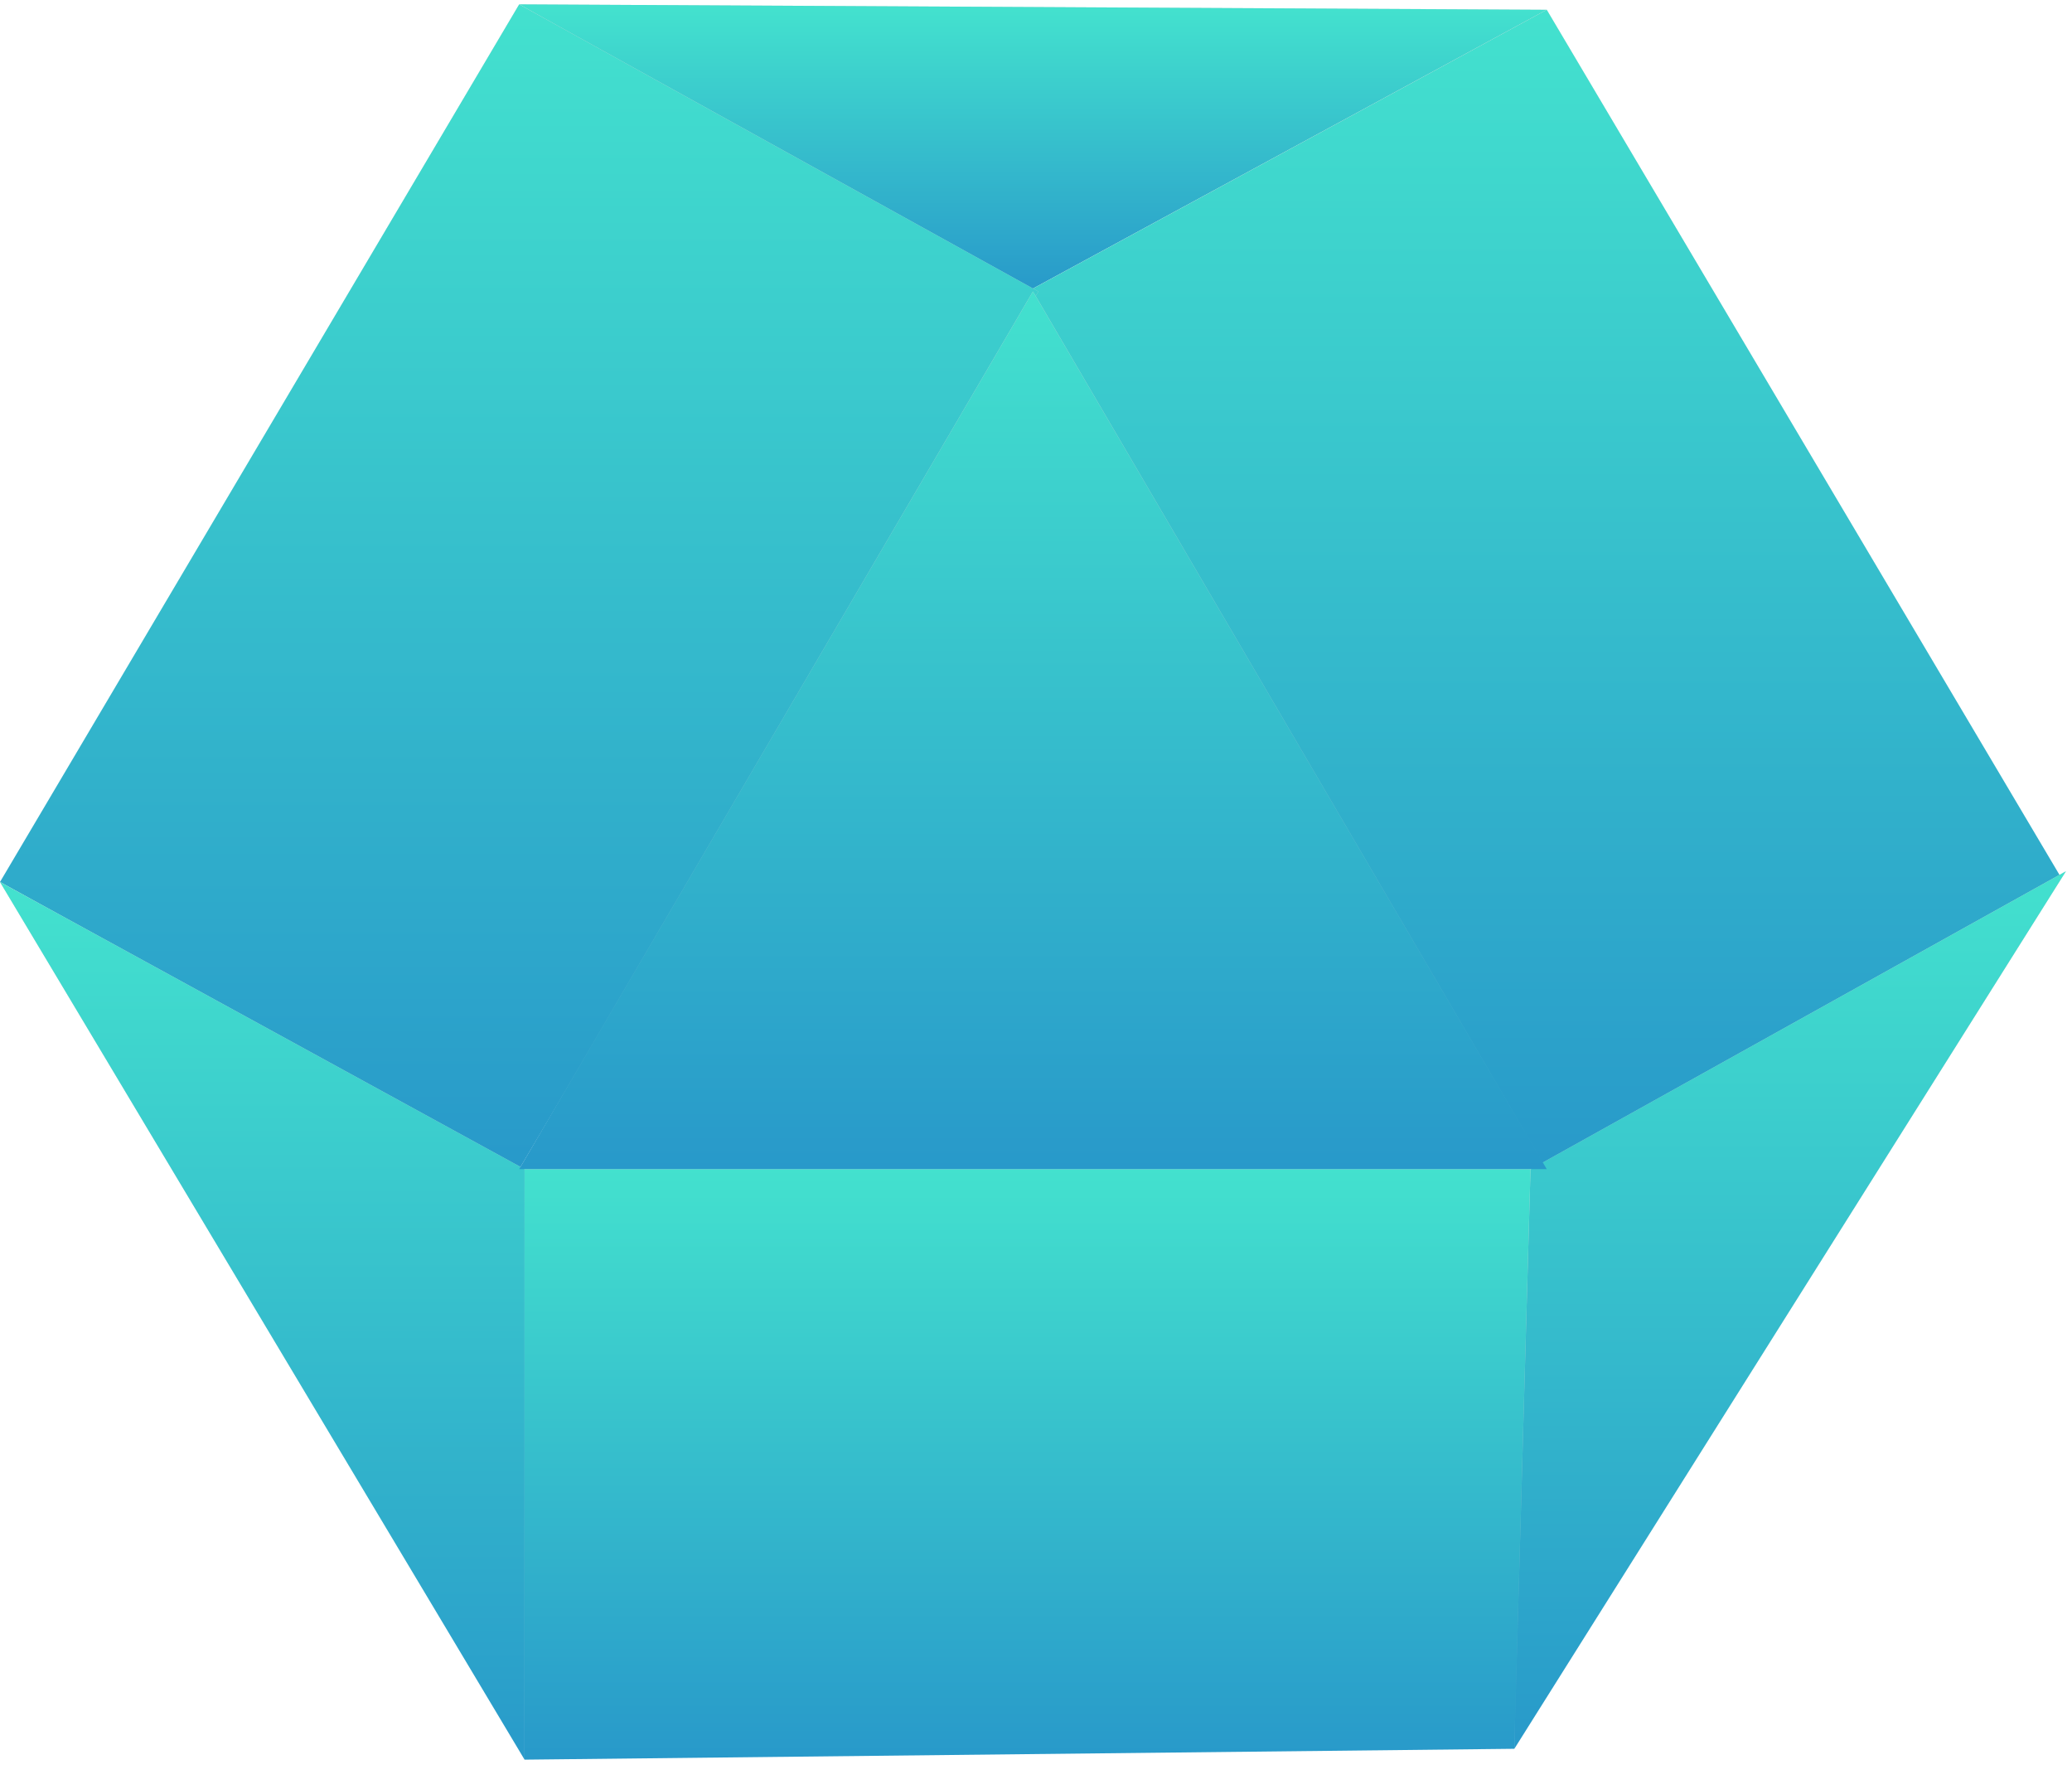
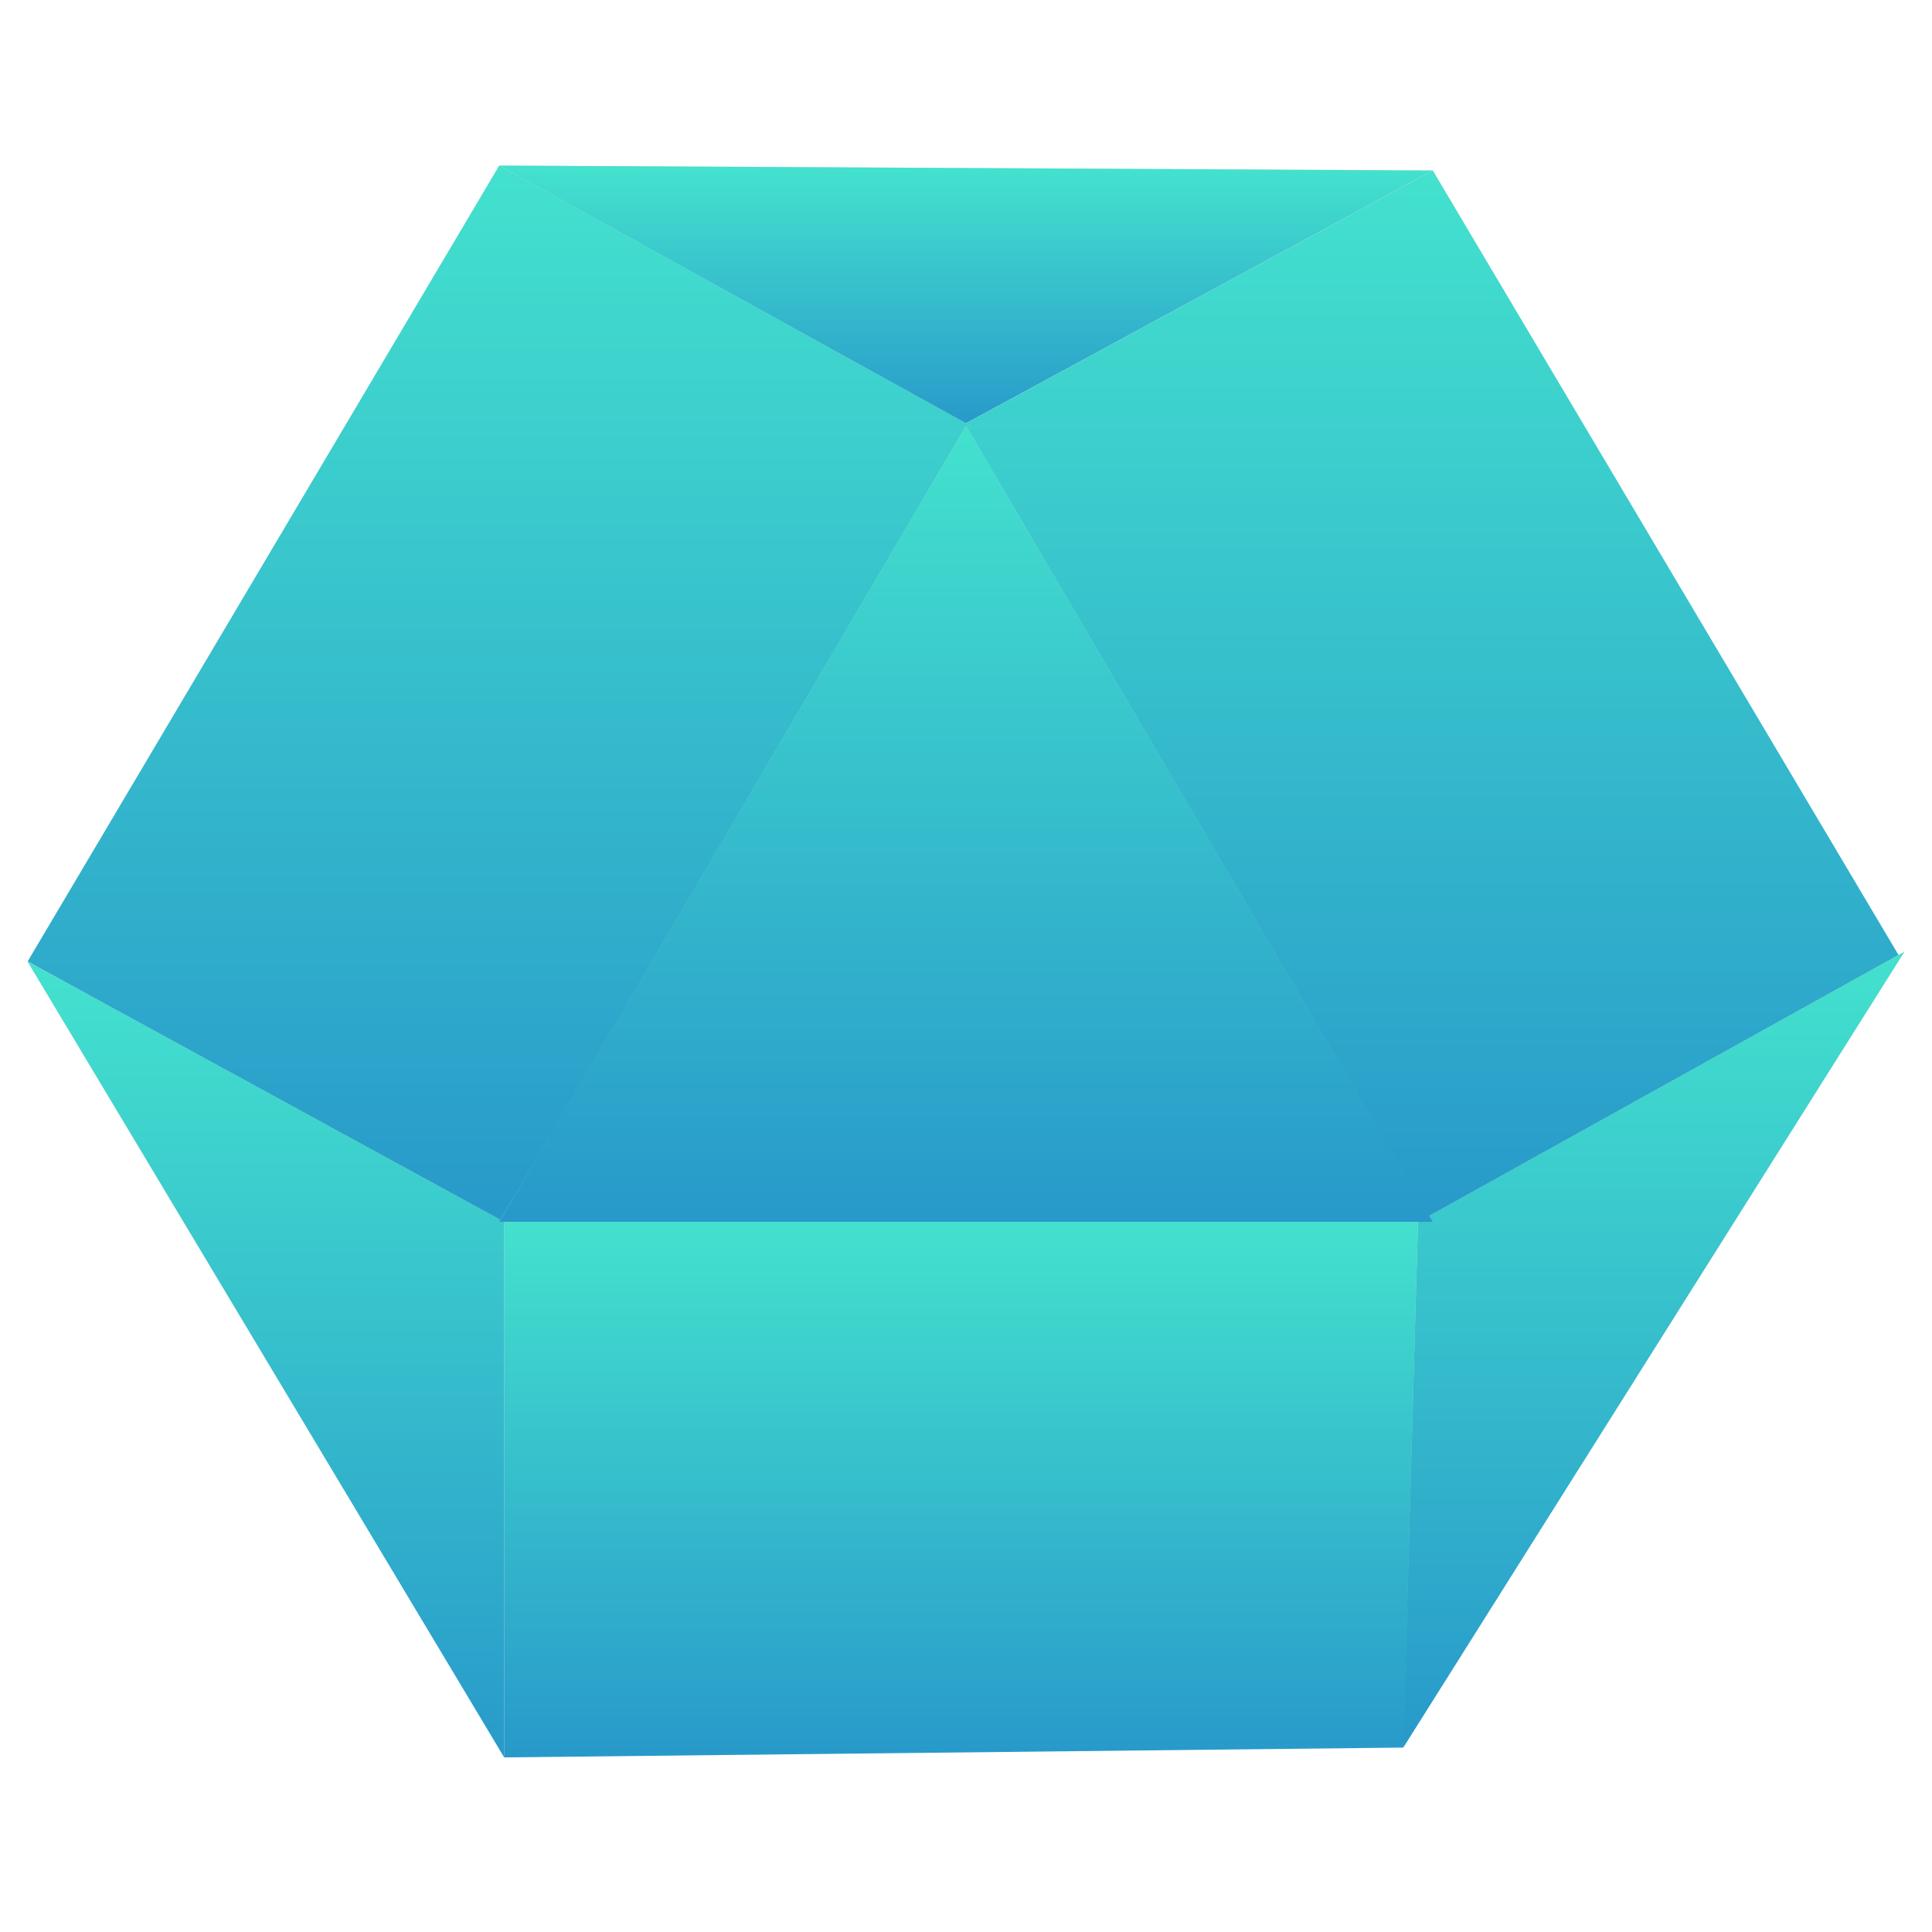
- <svg xmlns="http://www.w3.org/2000/svg" width="79" height="68" viewBox="0 0 79 68" fill="none">
-   <path d="M58.975.373 19.797.166 39.18 11.111 58.975.373z" fill="url(#xbs2u8kpya)" />
-   <path d="M58.975.373 19.797.166 39.18 11.111 58.975.373z" fill="url(#pdstqsqm7b)" />
-   <path d="M78.562 33.415 58.56 44.773 39.178 11.112 58.973.373l19.589 33.042z" fill="url(#i6rag4r7fc)" />
-   <path d="M78.562 33.415 58.56 44.773 39.178 11.112 58.973.373l19.589 33.042z" fill="url(#s6bkns5edd)" />
-   <path d="M0 33.62 19.795.167 39.59 11.111 19.795 44.566 0 33.621z" fill="url(#ls4ucv1fue)" />
-   <path d="M0 33.62 19.795.167 39.59 11.111 19.795 44.566 0 33.621z" fill="url(#fpylq9jbjf)" />
-   <path d="M57.736 66.664V44.918L78.77 33.21 57.736 66.664z" fill="url(#xwkqjxxcog)" />
-   <path d="M57.736 66.664V44.918L78.77 33.21 57.736 66.664z" fill="url(#h5r5kftt9h)" />
-   <path d="M58.353 44.565H20v22.51l37.734-.414.62-22.096z" fill="url(#zy6p1fbq7i)" />
-   <path d="M58.353 44.565H20v22.51l37.734-.414.62-22.096z" fill="url(#sdlb5dxifj)" />
-   <path d="M20.001 67.076 0 33.621l20.001 10.945v22.51z" fill="url(#tg87y2hlqk)" />
-   <path d="M20.001 67.076 0 33.621l20.001 10.945v22.51z" fill="url(#4gvoyw248l)" />
-   <path d="M19.795 44.564 39.384 11.11l19.589 33.455H19.795z" fill="url(#62ss06008m)" />
-   <path d="M19.795 44.564 39.384 11.11l19.589 33.455H19.795z" fill="url(#bjzgc4z0ln)" />
+ <svg xmlns="http://www.w3.org/2000/svg" width="70" height="70" viewBox="0 0 70 70" fill="none">
+   <path d="M51.911 6.178 18.09 6l16.733 9.434L51.91 6.178z" fill="url(#qm8of9q6oa)" />
+   <path d="M51.911 6.178 18.09 6l16.733 9.434L51.91 6.178z" fill="url(#lzzh3pkiyb)" />
+   <path d="m68.82 34.66-17.266 9.79-16.733-29.016 17.09-9.256 16.91 28.481z" fill="url(#non8fyi3vc)" />
+   <path d="m68.82 34.66-17.266 9.79-16.733-29.016 17.09-9.256 16.91 28.481z" fill="url(#ga92zx3fud)" />
+   <path d="M1 34.837 18.089 6l17.089 9.434-17.09 28.838L1 34.837z" fill="url(#qccwx2jyae)" />
+   <path d="M1 34.837 18.089 6l17.089 9.434-17.09 28.838L1 34.837z" fill="url(#t01d3s3m4f)" />
+   <path d="M50.843 63.32V44.575L69 34.483 50.843 63.32z" fill="url(#wyvutsndug)" />
+   <path d="M50.843 63.32V44.575L69 34.483 50.843 63.32z" fill="url(#vdk7pi6zjh)" />
+   <path d="M51.376 44.272h-33.11v19.402l32.576-.356.534-19.046z" fill="url(#6od0kaj2pi)" />
+   <path d="M51.376 44.272h-33.11v19.402l32.576-.356.534-19.046z" fill="url(#djd13q19pj)" />
+   <path d="M18.268 63.675 1 34.838l17.267 9.434v19.403z" fill="url(#t31tszqnok)" />
+   <path d="M18.268 63.675 1 34.838l17.267 9.434v19.403z" fill="url(#65udnk9opl)" />
+   <path d="m18.088 44.27 16.91-28.836L51.91 44.27H18.087z" fill="url(#5iwv730h1m)" />
+   <path d="m18.088 44.27 16.91-28.836L51.91 44.27H18.087z" fill="url(#nlwqvct7pn)" />
  <defs>
-     <linearGradient id="xbs2u8kpya" x1="39.489" y1=".373" x2="39.489" y2="11.111" gradientUnits="userSpaceOnUse">
+     <linearGradient id="qm8of9q6oa" x1="35.09" y1="6.178" x2="35.09" y2="15.434" gradientUnits="userSpaceOnUse">
      <stop stop-color="#D9D9D9" />
      <stop offset="1" stop-color="#D9D9D9" stop-opacity="0" />
    </linearGradient>
-     <linearGradient id="pdstqsqm7b" x1="39.489" y1=".373" x2="39.489" y2="11.111" gradientUnits="userSpaceOnUse">
+     <linearGradient id="lzzh3pkiyb" x1="35.09" y1="6.178" x2="35.09" y2="15.434" gradientUnits="userSpaceOnUse">
      <stop stop-color="#43E1CE" />
      <stop offset="1" stop-color="#2899CA" />
    </linearGradient>
-     <linearGradient id="i6rag4r7fc" x1="59.076" y1=".58" x2="59.076" y2="44.773" gradientUnits="userSpaceOnUse">
+     <linearGradient id="non8fyi3vc" x1="51.999" y1="6.356" x2="51.999" y2="44.45" gradientUnits="userSpaceOnUse">
      <stop stop-color="#D9D9D9" />
      <stop offset="1" stop-color="#D9D9D9" stop-opacity="0" />
    </linearGradient>
-     <linearGradient id="s6bkns5edd" x1="59.076" y1=".58" x2="59.076" y2="44.773" gradientUnits="userSpaceOnUse">
+     <linearGradient id="ga92zx3fud" x1="51.999" y1="6.356" x2="51.999" y2="44.45" gradientUnits="userSpaceOnUse">
      <stop stop-color="#43E1CE" />
      <stop offset="1" stop-color="#2899CA" />
    </linearGradient>
-     <linearGradient id="ls4ucv1fue" x1="19.795" y1=".166" x2="19.795" y2="44.566" gradientUnits="userSpaceOnUse">
+     <linearGradient id="qccwx2jyae" x1="18.089" y1="6" x2="18.089" y2="44.272" gradientUnits="userSpaceOnUse">
      <stop stop-color="#D9D9D9" />
      <stop offset="1" stop-color="#D9D9D9" stop-opacity="0" />
    </linearGradient>
-     <linearGradient id="fpylq9jbjf" x1="19.795" y1=".166" x2="19.795" y2="44.566" gradientUnits="userSpaceOnUse">
+     <linearGradient id="t01d3s3m4f" x1="18.089" y1="6" x2="18.089" y2="44.272" gradientUnits="userSpaceOnUse">
      <stop stop-color="#43E1CE" />
      <stop offset="1" stop-color="#2899CA" />
    </linearGradient>
-     <linearGradient id="xwkqjxxcog" x1="68.252" y1="33.209" x2="68.252" y2="66.664" gradientUnits="userSpaceOnUse">
+     <linearGradient id="wyvutsndug" x1="59.921" y1="34.482" x2="59.921" y2="63.32" gradientUnits="userSpaceOnUse">
      <stop stop-color="#D9D9D9" />
      <stop offset="1" stop-color="#D9D9D9" stop-opacity="0" />
    </linearGradient>
-     <linearGradient id="h5r5kftt9h" x1="68.252" y1="33.209" x2="68.252" y2="66.664" gradientUnits="userSpaceOnUse">
+     <linearGradient id="vdk7pi6zjh" x1="59.921" y1="34.482" x2="59.921" y2="63.32" gradientUnits="userSpaceOnUse">
      <stop stop-color="#43E1CE" />
      <stop offset="1" stop-color="#2899CA" />
    </linearGradient>
-     <linearGradient id="zy6p1fbq7i" x1="39.176" y1="44.565" x2="39.176" y2="67.074" gradientUnits="userSpaceOnUse">
+     <linearGradient id="6od0kaj2pi" x1="34.821" y1="44.272" x2="34.821" y2="63.674" gradientUnits="userSpaceOnUse">
      <stop stop-color="#D9D9D9" />
      <stop offset="1" stop-color="#D9D9D9" stop-opacity="0" />
    </linearGradient>
-     <linearGradient id="sdlb5dxifj" x1="39.176" y1="44.565" x2="39.176" y2="67.074" gradientUnits="userSpaceOnUse">
+     <linearGradient id="djd13q19pj" x1="34.821" y1="44.272" x2="34.821" y2="63.674" gradientUnits="userSpaceOnUse">
      <stop stop-color="#43E1CE" />
      <stop offset="1" stop-color="#2899CA" />
    </linearGradient>
-     <linearGradient id="tg87y2hlqk" x1="10.207" y1="34.034" x2="10.207" y2="67.489" gradientUnits="userSpaceOnUse">
+     <linearGradient id="t31tszqnok" x1="9.812" y1="35.194" x2="9.812" y2="64.031" gradientUnits="userSpaceOnUse">
      <stop stop-color="#D9D9D9" />
      <stop offset="1" stop-color="#D9D9D9" stop-opacity="0" />
    </linearGradient>
-     <linearGradient id="4gvoyw248l" x1="10.207" y1="34.034" x2="10.207" y2="67.489" gradientUnits="userSpaceOnUse">
+     <linearGradient id="65udnk9opl" x1="9.812" y1="35.194" x2="9.812" y2="64.031" gradientUnits="userSpaceOnUse">
      <stop stop-color="#43E1CE" />
      <stop offset="1" stop-color="#2899CA" />
    </linearGradient>
-     <linearGradient id="62ss06008m" x1="39.384" y1="11.109" x2="39.384" y2="44.564" gradientUnits="userSpaceOnUse">
+     <linearGradient id="5iwv730h1m" x1="34.999" y1="15.434" x2="34.999" y2="44.271" gradientUnits="userSpaceOnUse">
      <stop stop-color="#D9D9D9" />
      <stop offset="1" stop-color="#D9D9D9" stop-opacity="0" />
    </linearGradient>
-     <linearGradient id="bjzgc4z0ln" x1="39.384" y1="11.109" x2="39.384" y2="44.564" gradientUnits="userSpaceOnUse">
+     <linearGradient id="nlwqvct7pn" x1="34.999" y1="15.434" x2="34.999" y2="44.271" gradientUnits="userSpaceOnUse">
      <stop stop-color="#43E1CE" />
      <stop offset="1" stop-color="#2899CA" />
    </linearGradient>
  </defs>
</svg>
